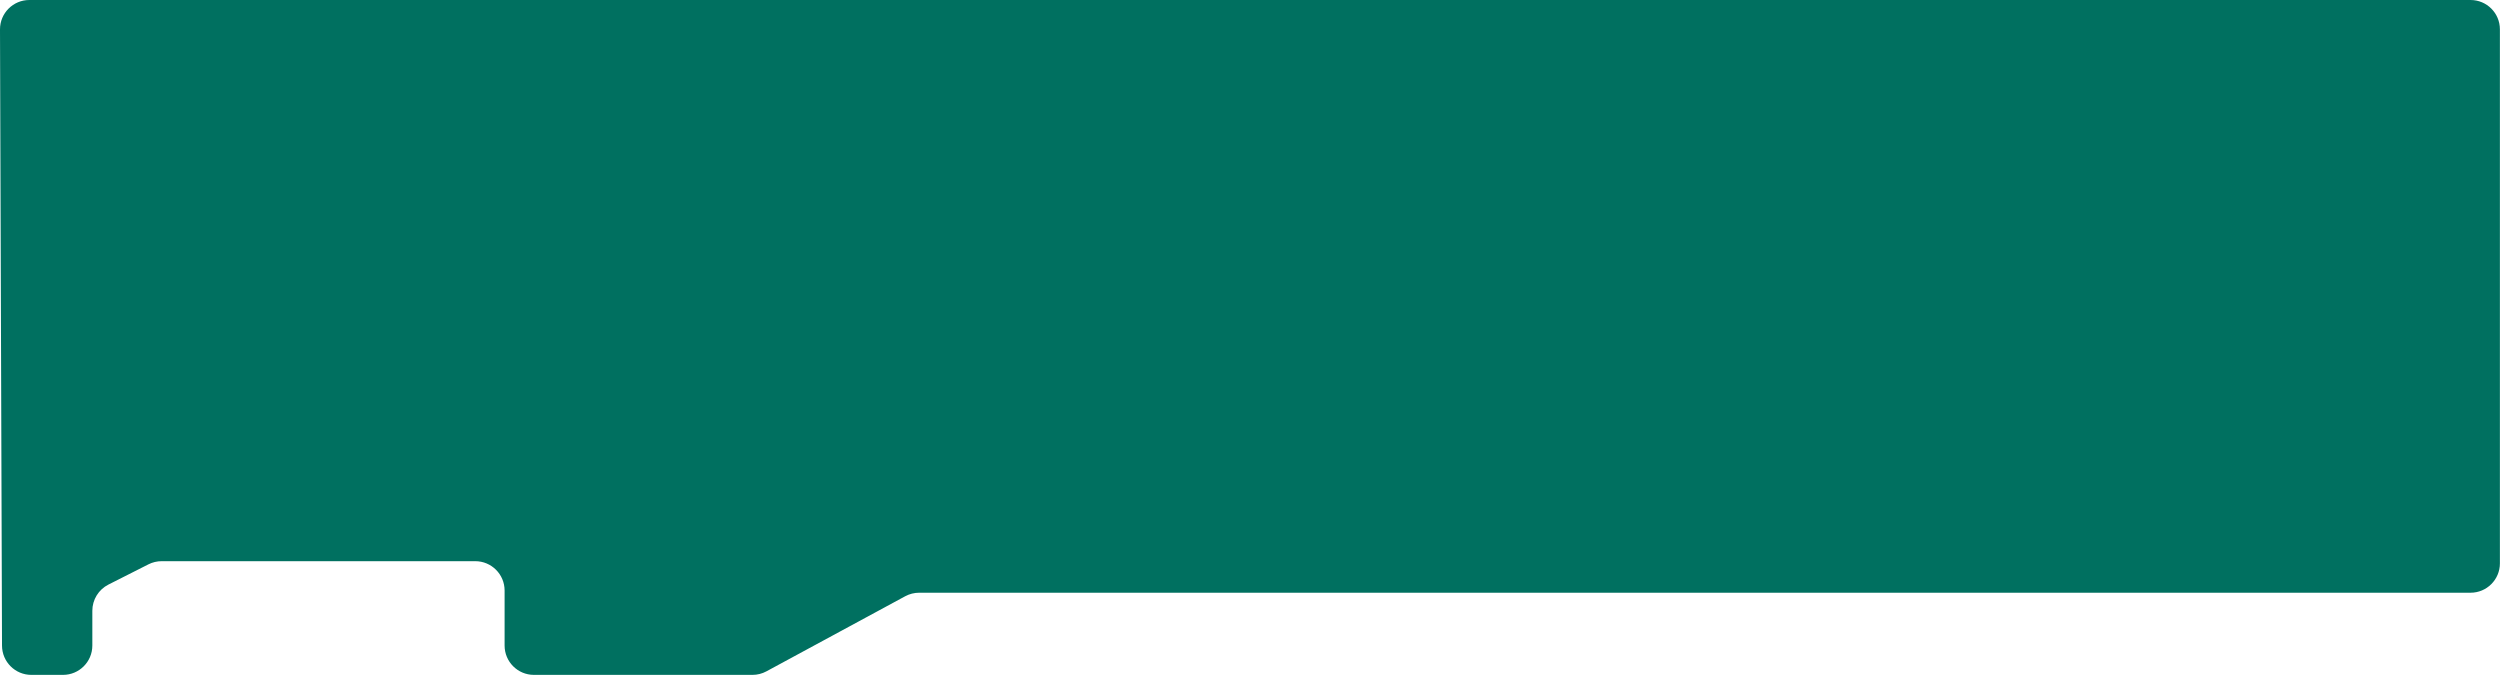
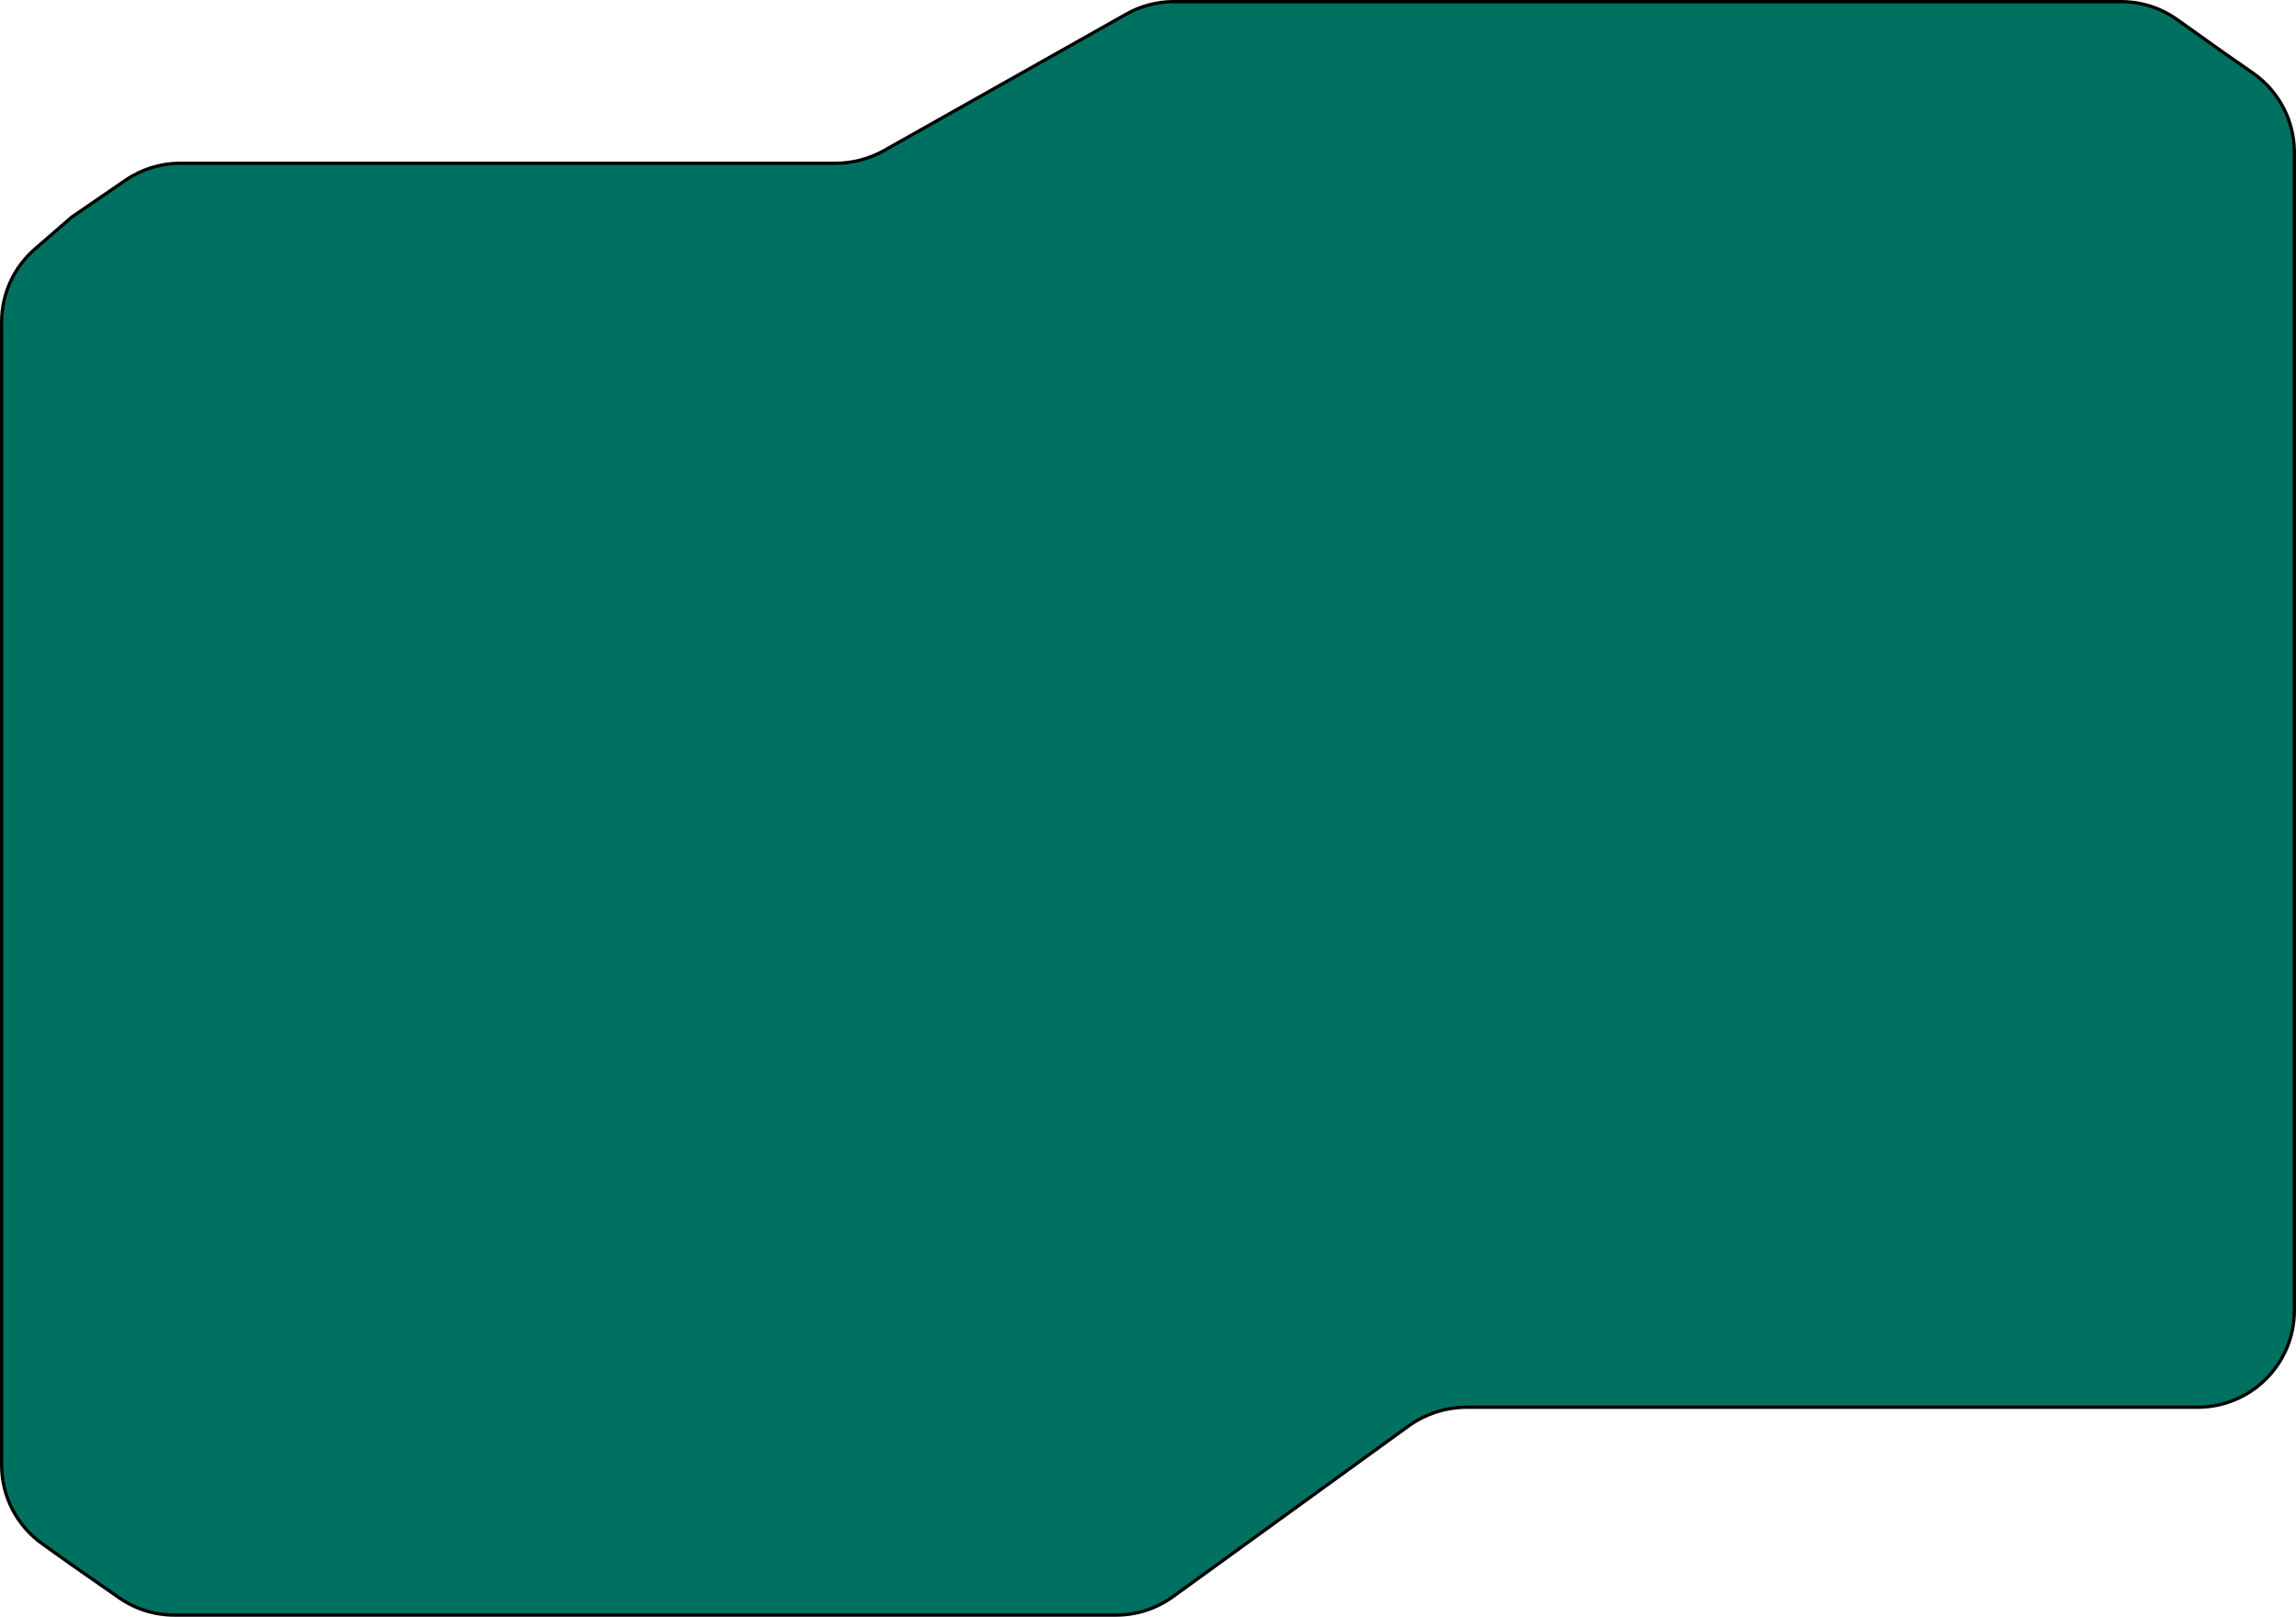
- <svg xmlns="http://www.w3.org/2000/svg" width="1704" height="460" viewBox="0 0 1704 460" fill="none">
-   <path d="M0 20.065C-0.036 8.994 8.929 0 20 0H1683.93C1694.98 0 1703.93 8.954 1703.93 20V384C1703.93 395.046 1694.98 404 1683.93 404H626.498C623.175 404 619.904 404.828 616.981 406.41L522.388 457.59C519.465 459.172 516.194 460 512.871 460H363.935C352.889 460 343.935 451.046 343.935 440V402.5C343.935 391.454 334.98 382.5 323.935 382.5H110.206C107.069 382.5 103.976 383.238 101.177 384.654L73.906 398.45C67.177 401.854 62.935 408.754 62.935 416.296V440C62.935 451.046 53.98 460 42.935 460H21.37C10.349 460 1.406 451.085 1.37 440.065L0 20.065Z" fill="#007060" />
+ <svg xmlns="http://www.w3.org/2000/svg" width="700" height="493" viewBox="0 0 700 493" fill="none">
+   <path d="M357.87 0.5H646.657C652.793 0.5 658.776 2.414 663.773 5.974L677.71 15.901L677.714 15.904L686.856 22.27C694.778 27.786 699.5 36.827 699.5 46.48V399.614C699.5 415.907 686.292 429.114 670 429.114H447.225C440.798 429.114 434.535 431.144 429.331 434.914L357.582 486.891C352.548 490.537 346.491 492.5 340.275 492.5H53.166C47.138 492.5 41.255 490.654 36.309 487.209L21.786 477.096L12.882 470.752C5.113 465.217 0.5 456.266 0.5 446.727V98.198C0.5 89.651 4.208 81.524 10.662 75.921L21.81 66.244L38.238 54.975C43.151 51.604 48.969 49.8 54.927 49.8H254.63C259.875 49.8 265.032 48.447 269.602 45.872L343.389 4.299C347.671 1.886 352.485 0.583 357.395 0.504L357.87 0.5Z" fill="#007060" stroke="black" />
</svg>
